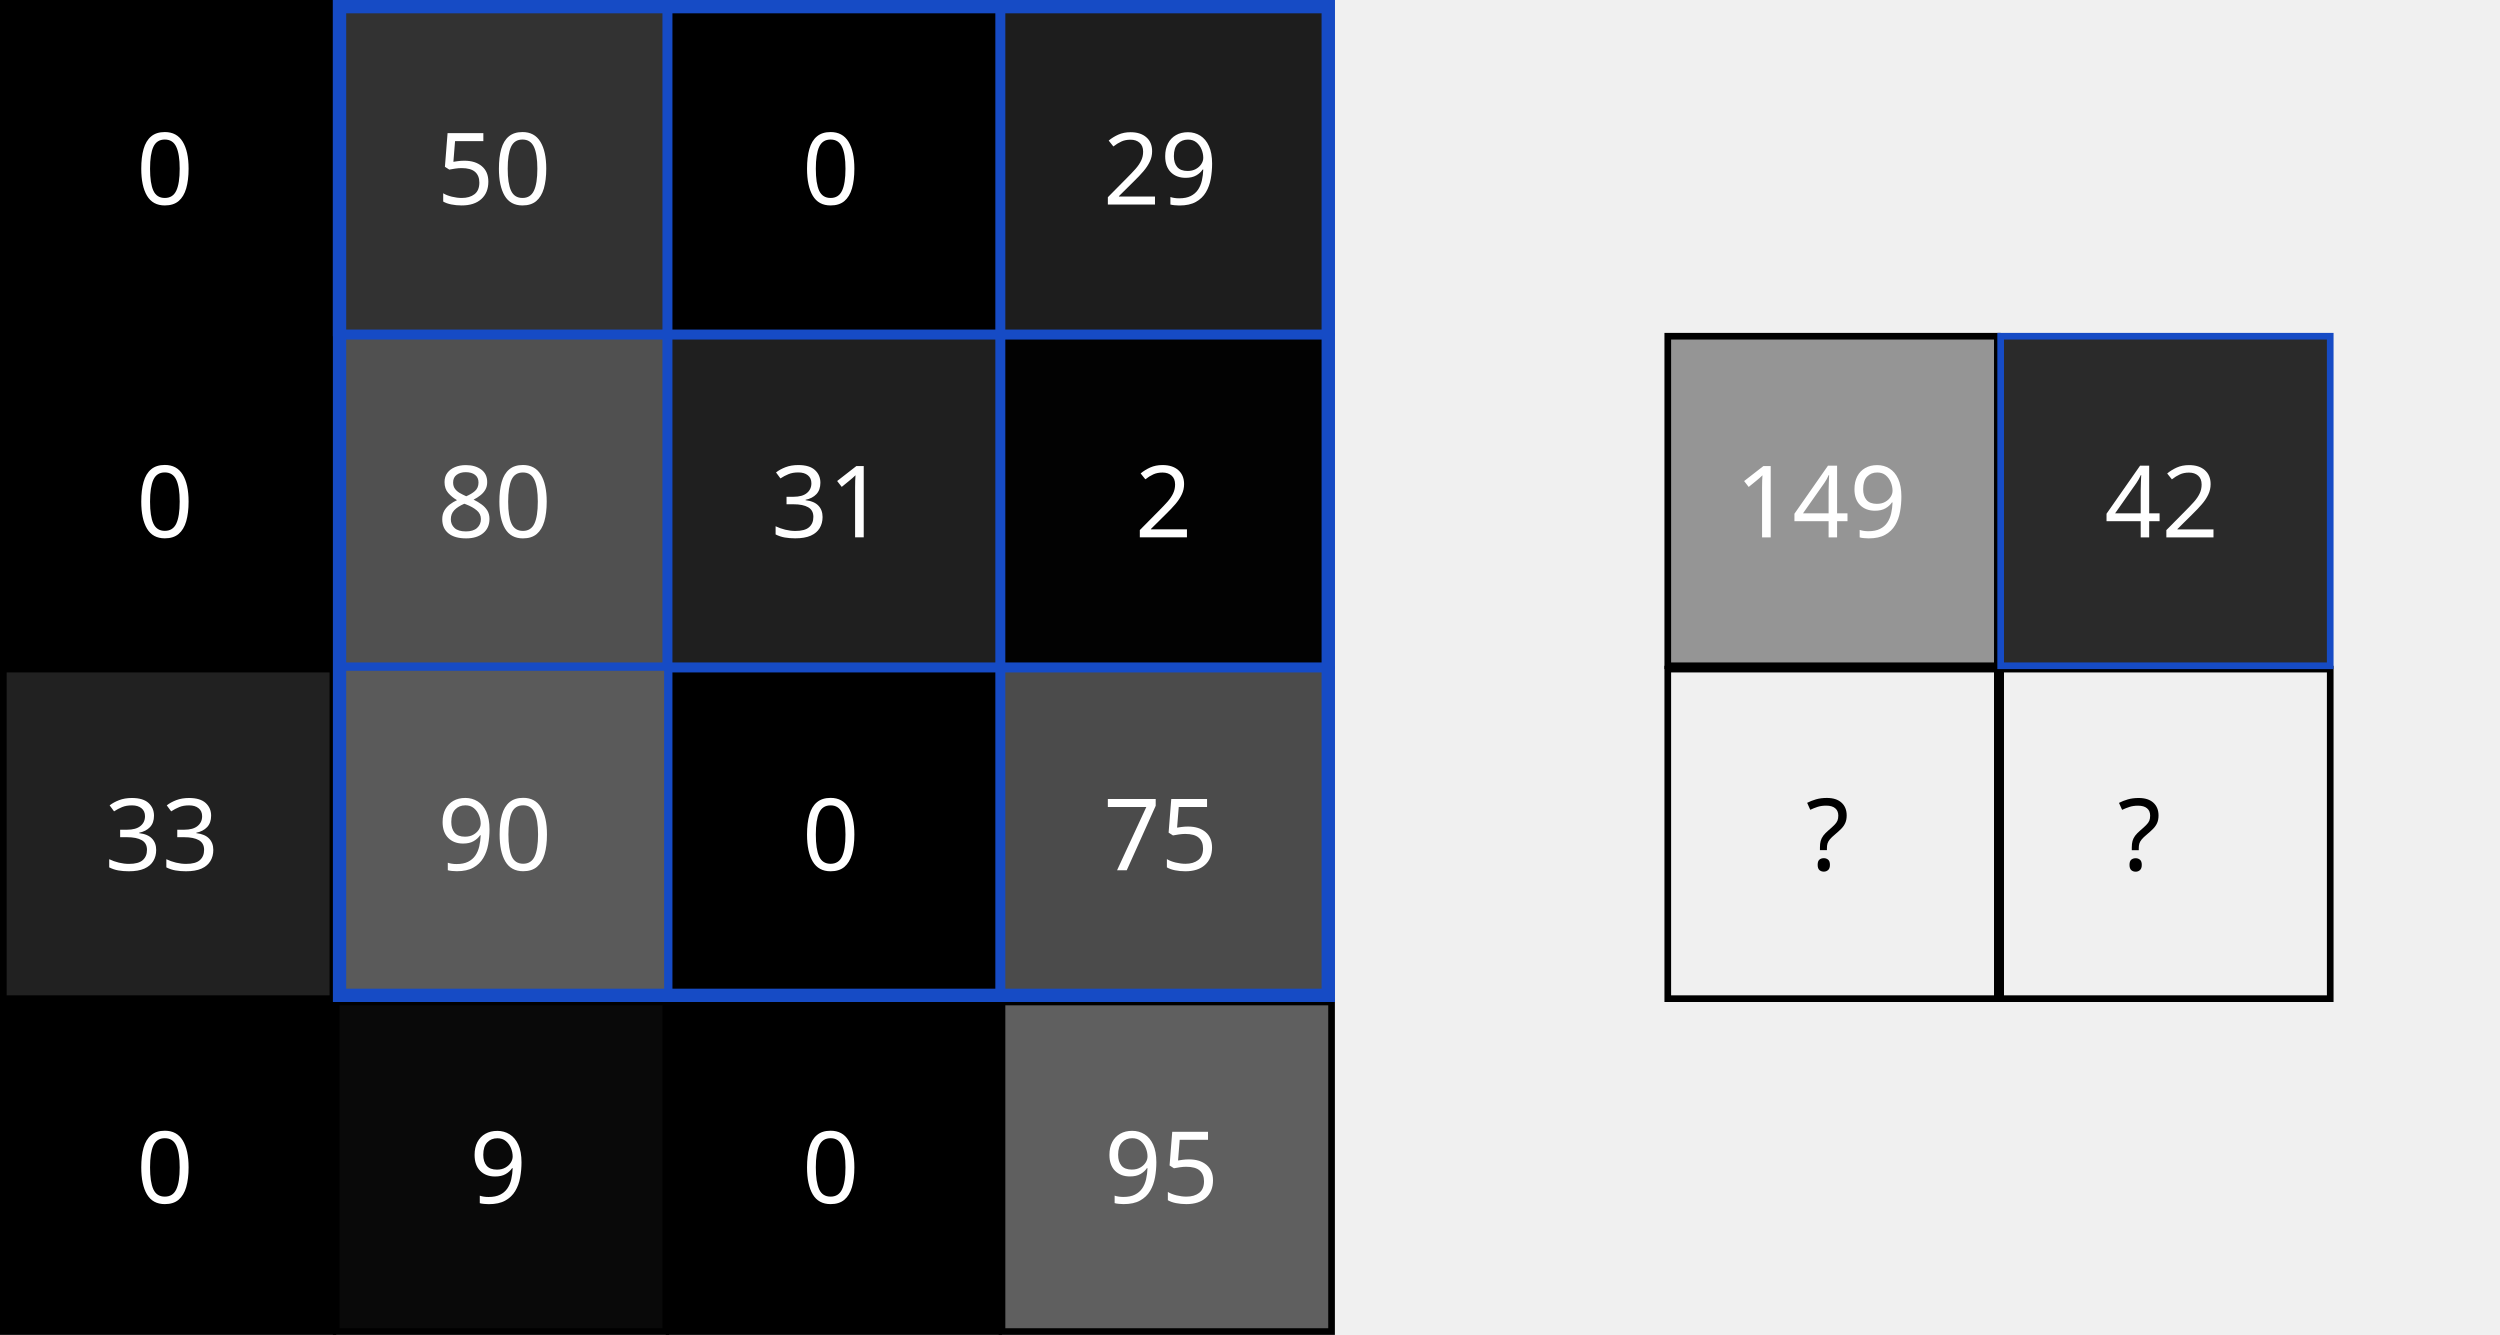
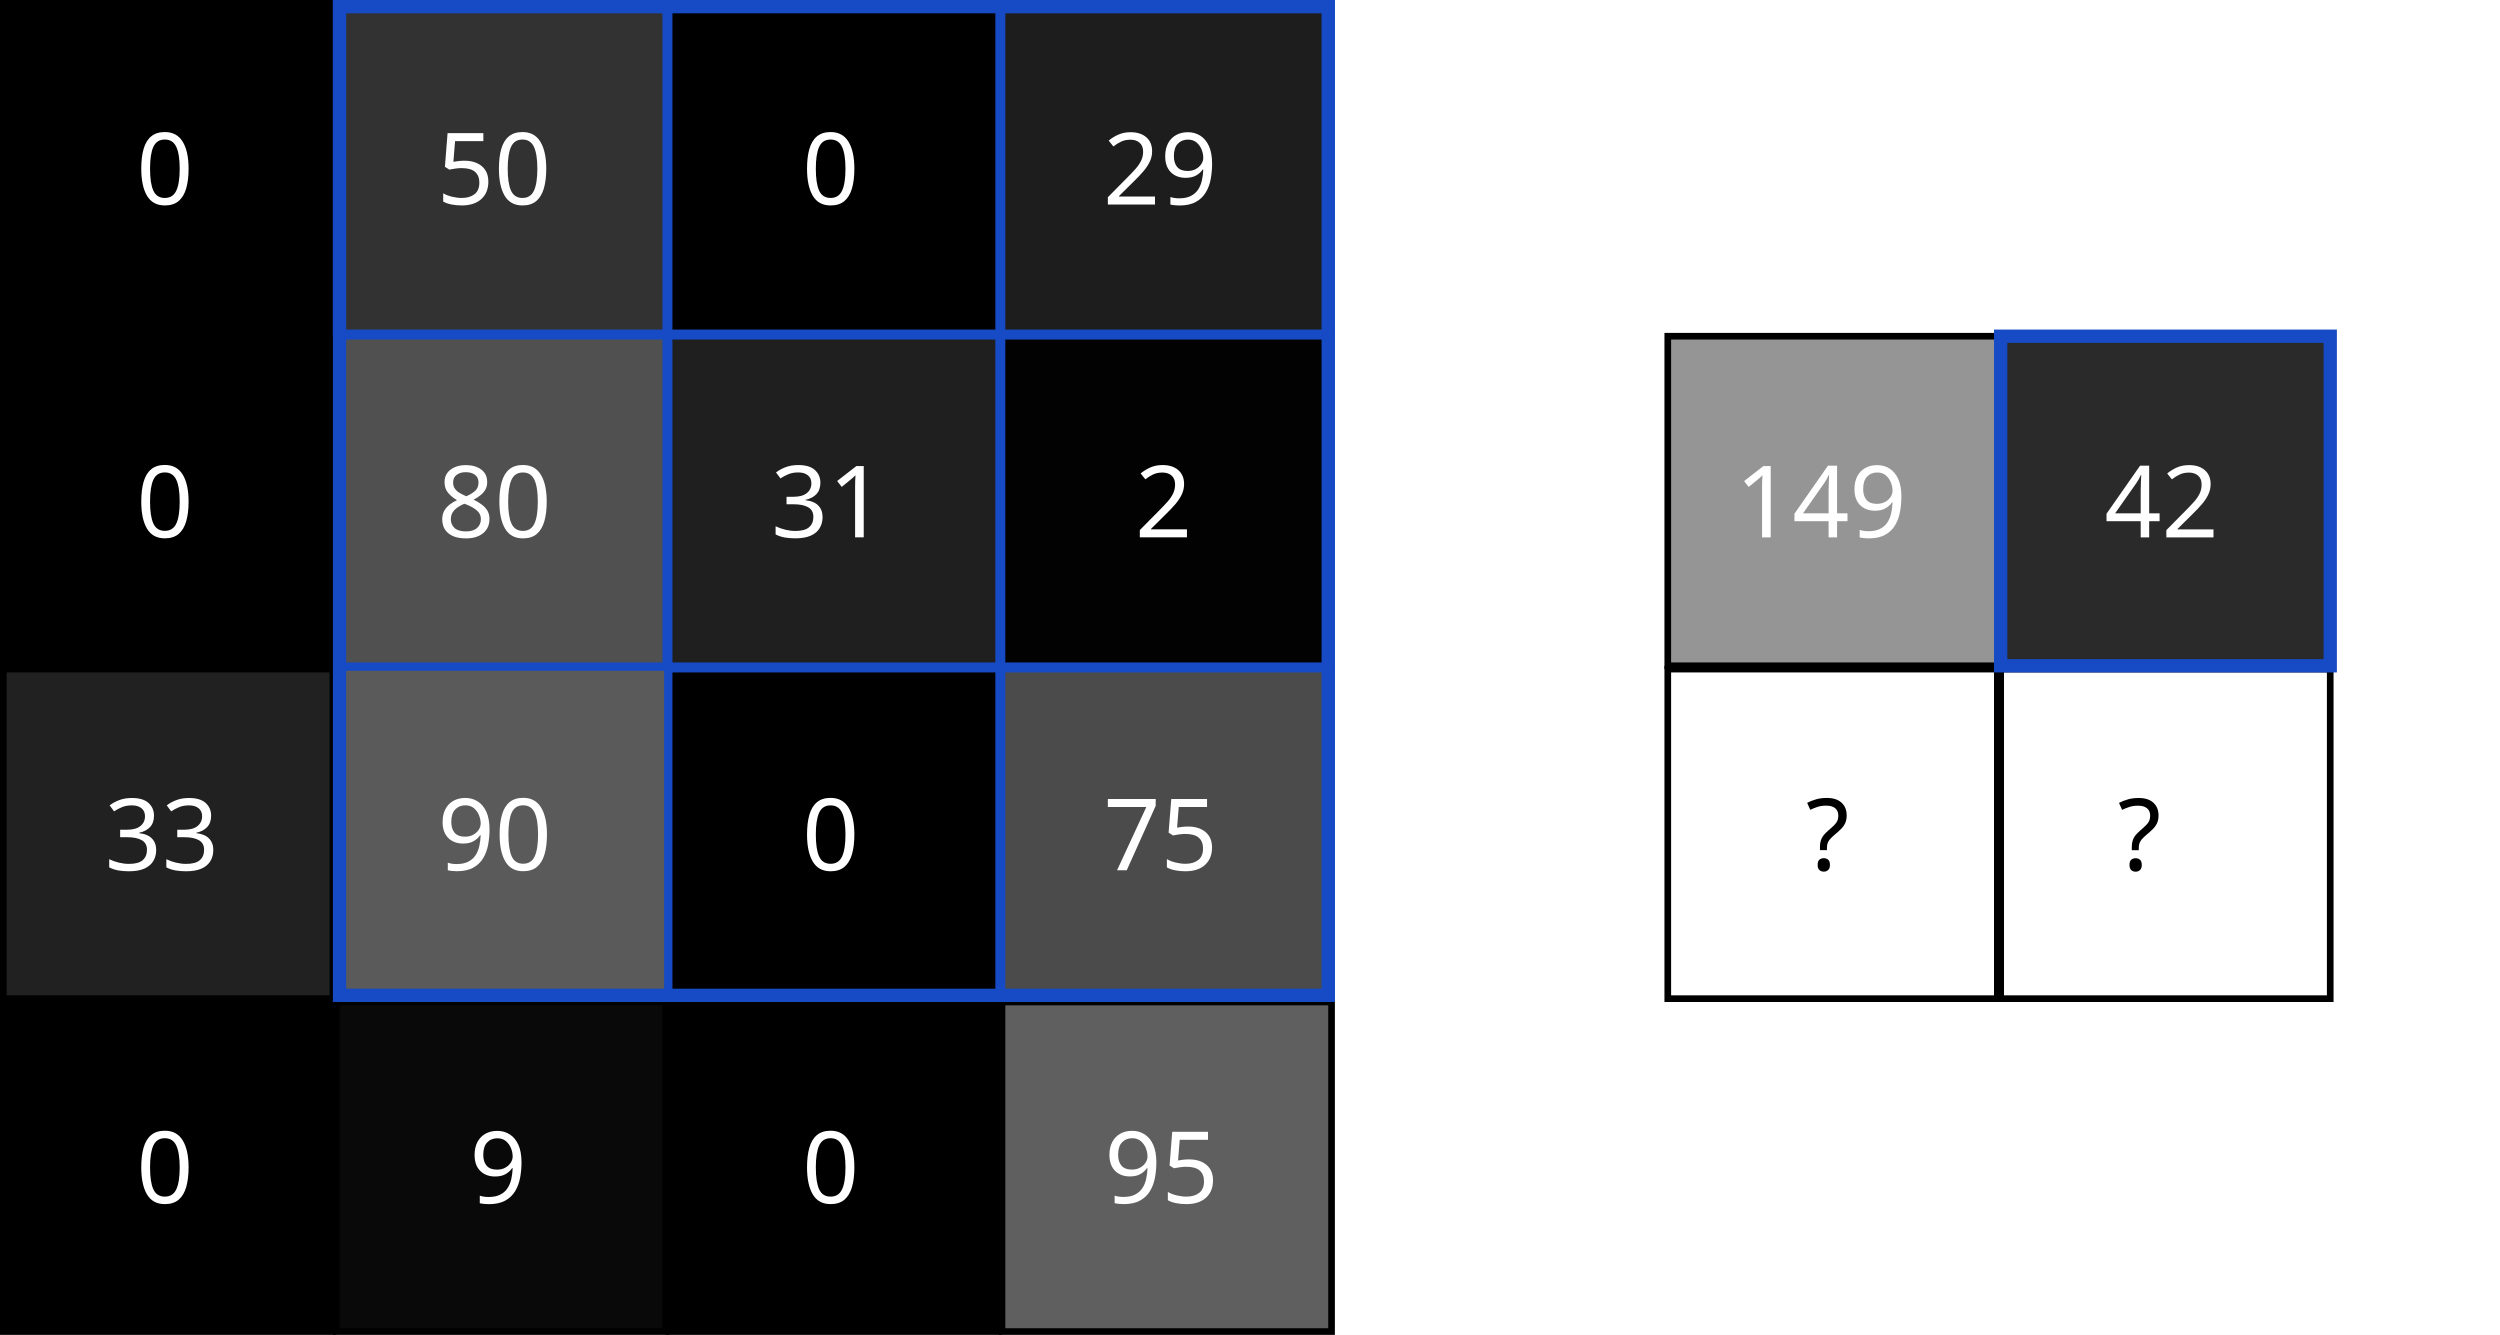
<svg xmlns="http://www.w3.org/2000/svg" width="751" height="401" viewBox="0 0 751 401" id="svg2" version="1.1">
  <defs id="defs4" />
  <g id="layer1" transform="translate(0,-651.362)">
+     <rect style="opacity:1;fill:#ffffff;fill-opacity:1;stroke:none;stroke-width:3;stroke-linejoin:miter;stroke-miterlimit:4;stroke-dasharray:none;stroke-dashoffset:0;stroke-opacity:1" id="rect6012" width="751" height="401" x="0" y="651.362" />
    <rect y="952.362" x="1" height="99" width="99" id="rect4191" style="opacity:1;fill:#000000;fill-opacity:1;stroke:#000000;stroke-width:2;stroke-linejoin:miter;stroke-miterlimit:4;stroke-dasharray:none;stroke-opacity:1" />
    <text id="text4193" y="1012.783" x="40.964" style="font-style:normal;font-weight:normal;font-size:20px;line-height:125%;font-family:sans-serif;letter-spacing:0px;word-spacing:0px;fill:#ffffff;fill-opacity:1;stroke:none;stroke-width:1px;stroke-linecap:butt;stroke-linejoin:miter;stroke-opacity:1" xml:space="preserve">
      <tspan style="font-size:30px;fill:#ffffff;fill-opacity:1" y="1012.783" x="40.964" id="tspan4195">0</tspan>
    </text>
    <rect style="opacity:1;fill:#090909;fill-opacity:1;stroke:#000000;stroke-width:2;stroke-linejoin:miter;stroke-miterlimit:4;stroke-dasharray:none;stroke-opacity:1" id="rect4198" width="99" height="99" x="101" y="952.362" />
    <text xml:space="preserve" style="font-style:normal;font-weight:normal;font-size:20px;line-height:125%;font-family:sans-serif;letter-spacing:0px;word-spacing:0px;fill:#ffffff;fill-opacity:1;stroke:none;stroke-width:1px;stroke-linecap:butt;stroke-linejoin:miter;stroke-opacity:1" x="141.066" y="1012.797" id="text4200">
      <tspan id="tspan4202" x="141.066" y="1012.797" style="font-size:30px;fill:#ffffff;fill-opacity:1">9</tspan>
    </text>
    <rect y="952.362" x="201" height="99" width="99" id="rect4204" style="opacity:1;fill:#000000;fill-opacity:1;stroke:#000000;stroke-width:2;stroke-linejoin:miter;stroke-miterlimit:4;stroke-dasharray:none;stroke-opacity:1" />
    <text id="text4206" y="1012.783" x="240.964" style="font-style:normal;font-weight:normal;font-size:20px;line-height:125%;font-family:sans-serif;letter-spacing:0px;word-spacing:0px;fill:#ffffff;fill-opacity:1;stroke:none;stroke-width:1px;stroke-linecap:butt;stroke-linejoin:miter;stroke-opacity:1" xml:space="preserve">
      <tspan style="font-size:30px;fill:#ffffff;fill-opacity:1" y="1012.783" x="240.964" id="tspan4208">0</tspan>
    </text>
    <rect style="opacity:1;fill:#000000;fill-opacity:1;stroke:#164bc5;stroke-width:2;stroke-linejoin:miter;stroke-miterlimit:4;stroke-dasharray:none;stroke-opacity:1" id="rect4210" width="99" height="99" x="201" y="852.362" />
    <text xml:space="preserve" style="font-style:normal;font-weight:normal;font-size:20px;line-height:125%;font-family:sans-serif;letter-spacing:0px;word-spacing:0px;fill:#ffffff;fill-opacity:1;stroke:none;stroke-width:1px;stroke-linecap:butt;stroke-linejoin:miter;stroke-opacity:1" x="240.964" y="912.797" id="text4212">
      <tspan id="tspan4214" x="240.964" y="912.797" style="font-size:30px;fill:#ffffff;fill-opacity:1">0</tspan>
    </text>
    <rect y="752.362" x="201" height="99" width="99" id="rect4216" style="opacity:1;fill:#1f1f1f;fill-opacity:1;stroke:#164bc5;stroke-width:2;stroke-linejoin:miter;stroke-miterlimit:4;stroke-dasharray:none;stroke-opacity:1" />
    <text id="text4218" y="812.782" x="231.647" style="font-style:normal;font-weight:normal;font-size:20px;line-height:125%;font-family:sans-serif;letter-spacing:0px;word-spacing:0px;fill:#ffffff;fill-opacity:1;stroke:none;stroke-width:1px;stroke-linecap:butt;stroke-linejoin:miter;stroke-opacity:1" xml:space="preserve">
      <tspan style="font-size:30px;fill:#ffffff;fill-opacity:1" y="812.782" x="231.647" id="tspan4220">31</tspan>
    </text>
    <rect style="opacity:1;fill:#505050;fill-opacity:1;stroke:#164bc5;stroke-width:2;stroke-linejoin:miter;stroke-miterlimit:4;stroke-dasharray:none;stroke-opacity:1" id="rect4222" width="99" height="99" x="101" y="752.362" />
    <text xml:space="preserve" style="font-style:normal;font-weight:normal;font-size:20px;line-height:125%;font-family:sans-serif;letter-spacing:0px;word-spacing:0px;fill:#ffffff;fill-opacity:1;stroke:none;stroke-width:1px;stroke-linecap:butt;stroke-linejoin:miter;stroke-opacity:1" x="131.384" y="812.797" id="text4224">
      <tspan id="tspan4226" x="131.384" y="812.797" style="font-size:30px;fill:#ffffff;fill-opacity:1">80</tspan>
    </text>
    <rect y="852.362" x="101" height="99" width="99" id="rect4228" style="opacity:1;fill:#5a5a5a;fill-opacity:1;stroke:#164bc5;stroke-width:1;stroke-linejoin:miter;stroke-miterlimit:4;stroke-dasharray:none;stroke-opacity:1" />
    <text id="text4230" y="912.782" x="131.457" style="font-style:normal;font-weight:normal;font-size:20px;line-height:125%;font-family:sans-serif;letter-spacing:0px;word-spacing:0px;fill:#ffffff;fill-opacity:1;stroke:none;stroke-width:1px;stroke-linecap:butt;stroke-linejoin:miter;stroke-opacity:1" xml:space="preserve">
      <tspan style="font-size:30px;fill:#ffffff;fill-opacity:1" y="912.782" x="131.457" id="tspan4232">90</tspan>
    </text>
    <rect style="opacity:1;fill:#212121;fill-opacity:1;stroke:#000000;stroke-width:2;stroke-linejoin:miter;stroke-miterlimit:4;stroke-dasharray:none;stroke-opacity:1" id="rect4234" width="99" height="99" x="1" y="852.362" />
    <text xml:space="preserve" style="font-style:normal;font-weight:normal;font-size:20px;line-height:125%;font-family:sans-serif;letter-spacing:0px;word-spacing:0px;fill:#ffffff;fill-opacity:1;stroke:none;stroke-width:1px;stroke-linecap:butt;stroke-linejoin:miter;stroke-opacity:1" x="31.464" y="912.797" id="text4236">
      <tspan id="tspan4238" x="31.464" y="912.797" style="font-size:30px;fill:#ffffff;fill-opacity:1">33</tspan>
    </text>
    <rect y="752.362" x="1" height="99" width="99" id="rect4240" style="opacity:1;fill:#000000;fill-opacity:1;stroke:#000000;stroke-width:2;stroke-linejoin:miter;stroke-miterlimit:4;stroke-dasharray:none;stroke-opacity:1" />
    <text id="text4242" y="812.782" x="40.964" style="font-style:normal;font-weight:normal;font-size:20px;line-height:125%;font-family:sans-serif;letter-spacing:0px;word-spacing:0px;fill:#ffffff;fill-opacity:1;stroke:none;stroke-width:1px;stroke-linecap:butt;stroke-linejoin:miter;stroke-opacity:1" xml:space="preserve">
      <tspan style="font-size:30px;fill:#ffffff;fill-opacity:1" y="812.782" x="40.964" id="tspan4244">0</tspan>
    </text>
    <rect style="opacity:1;fill:#5f5f5f;fill-opacity:1;stroke:#000000;stroke-width:2;stroke-linejoin:miter;stroke-miterlimit:4;stroke-dasharray:none;stroke-opacity:1" id="rect4275" width="99" height="99" x="301" y="952.362" />
    <text xml:space="preserve" style="font-style:normal;font-weight:normal;font-size:20px;line-height:125%;font-family:sans-serif;letter-spacing:0px;word-spacing:0px;fill:#ffffff;fill-opacity:1;stroke:none;stroke-width:1px;stroke-linecap:butt;stroke-linejoin:miter;stroke-opacity:1" x="331.772" y="1012.783" id="text4277">
      <tspan id="tspan4279" x="331.772" y="1012.783" style="font-size:30px;fill:#ffffff;fill-opacity:1">95</tspan>
    </text>
    <rect y="852.362" x="301" height="99" width="99" id="rect4281" style="opacity:1;fill:#4b4b4b;fill-opacity:1;stroke:#164bc5;stroke-width:2;stroke-linejoin:miter;stroke-miterlimit:4;stroke-dasharray:none;stroke-opacity:1" />
    <text id="text4283" y="912.797" x="331.486" style="font-style:normal;font-weight:normal;font-size:20px;line-height:125%;font-family:sans-serif;letter-spacing:0px;word-spacing:0px;fill:#ffffff;fill-opacity:1;stroke:none;stroke-width:1px;stroke-linecap:butt;stroke-linejoin:miter;stroke-opacity:1" xml:space="preserve">
      <tspan style="font-size:30px;fill:#ffffff;fill-opacity:1" y="912.797" x="331.486" id="tspan4285">75</tspan>
    </text>
    <rect style="opacity:1;fill:#020202;fill-opacity:1;stroke:#164bc5;stroke-width:2;stroke-linejoin:miter;stroke-miterlimit:4;stroke-dasharray:none;stroke-opacity:1" id="rect4287" width="99" height="99" x="301" y="752.362" />
    <text xml:space="preserve" style="font-style:normal;font-weight:normal;font-size:20px;line-height:125%;font-family:sans-serif;letter-spacing:0px;word-spacing:0px;fill:#ffffff;fill-opacity:1;stroke:none;stroke-width:1px;stroke-linecap:butt;stroke-linejoin:miter;stroke-opacity:1" x="340.964" y="812.782" id="text4289">
      <tspan id="tspan4291" x="340.964" y="812.782" style="font-size:30px;fill:#ffffff;fill-opacity:1">2</tspan>
    </text>
    <rect style="opacity:1;fill:#000000;fill-opacity:1;stroke:#000000;stroke-width:2;stroke-linejoin:miter;stroke-miterlimit:4;stroke-dasharray:none;stroke-opacity:1" id="rect4293" width="99" height="99" x="1" y="652.362" />
    <text xml:space="preserve" style="font-style:normal;font-weight:normal;font-size:20px;line-height:125%;font-family:sans-serif;letter-spacing:0px;word-spacing:0px;fill:#ffffff;fill-opacity:1;stroke:none;stroke-width:1px;stroke-linecap:butt;stroke-linejoin:miter;stroke-opacity:1" x="40.964" y="712.782" id="text4295">
      <tspan id="tspan4297" x="40.964" y="712.782" style="font-size:30px;fill:#ffffff;fill-opacity:1">0</tspan>
    </text>
    <rect y="652.362" x="101" height="99" width="99" id="rect4299" style="opacity:1;fill:#323232;fill-opacity:1;stroke:#164bc5;stroke-width:2;stroke-linejoin:miter;stroke-miterlimit:4;stroke-dasharray:none;stroke-opacity:1" />
    <text id="text4301" y="712.782" x="131.245" style="font-style:normal;font-weight:normal;font-size:20px;line-height:125%;font-family:sans-serif;letter-spacing:0px;word-spacing:0px;fill:#ffffff;fill-opacity:1;stroke:none;stroke-width:1px;stroke-linecap:butt;stroke-linejoin:miter;stroke-opacity:1" xml:space="preserve">
      <tspan style="font-size:30px;fill:#ffffff;fill-opacity:1" y="712.782" x="131.245" id="tspan4303">50</tspan>
    </text>
    <rect style="opacity:1;fill:#000000;fill-opacity:1;stroke:#164bc5;stroke-width:2;stroke-linejoin:miter;stroke-miterlimit:4;stroke-dasharray:none;stroke-opacity:1" id="rect4305" width="99" height="99" x="201" y="652.362" />
    <text xml:space="preserve" style="font-style:normal;font-weight:normal;font-size:20px;line-height:125%;font-family:sans-serif;letter-spacing:0px;word-spacing:0px;fill:#ffffff;fill-opacity:1;stroke:none;stroke-width:1px;stroke-linecap:butt;stroke-linejoin:miter;stroke-opacity:1" x="240.964" y="712.782" id="text4307">
      <tspan id="tspan4309" x="240.964" y="712.782" style="font-size:30px;fill:#ffffff;fill-opacity:1">0</tspan>
    </text>
    <rect y="652.362" x="301" height="99" width="99" id="rect4311" style="opacity:1;fill:#1d1d1d;fill-opacity:1;stroke:#164bc5;stroke-width:2;stroke-linejoin:miter;stroke-miterlimit:4;stroke-dasharray:none;stroke-opacity:1" />
    <text id="text4313" y="712.797" x="331.362" style="font-style:normal;font-weight:normal;font-size:20px;line-height:125%;font-family:sans-serif;letter-spacing:0px;word-spacing:0px;fill:#ffffff;fill-opacity:1;stroke:none;stroke-width:1px;stroke-linecap:butt;stroke-linejoin:miter;stroke-opacity:1" xml:space="preserve">
      <tspan style="font-size:30px;fill:#ffffff;fill-opacity:1" y="712.797" x="331.362" id="tspan4315">29</tspan>
    </text>
    <rect style="opacity:1;fill:none;fill-opacity:1;stroke:#164bc5;stroke-width:4;stroke-linejoin:miter;stroke-miterlimit:4;stroke-dasharray:none;stroke-opacity:1" id="rect4257" width="297" height="297" x="102" y="653.362" />
    <rect style="opacity:1;fill:none;fill-opacity:1;stroke:#000000;stroke-width:2;stroke-linejoin:miter;stroke-miterlimit:4;stroke-dasharray:none;stroke-opacity:1" id="rect4136-4" width="99" height="99" x="501" y="852.362" />
    <text xml:space="preserve" style="font-style:normal;font-weight:normal;font-size:20px;line-height:125%;font-family:sans-serif;letter-spacing:0px;word-spacing:0px;fill:#000000;fill-opacity:1;stroke:none;stroke-width:1px;stroke-linecap:butt;stroke-linejoin:miter;stroke-opacity:1" x="542.509" y="912.782" id="text4138-8">
      <tspan id="tspan4140-9" x="542.509" y="912.782" style="font-size:30px">?</tspan>
    </text>
    <rect y="852.362" x="601" height="99" width="99" id="rect4149-6" style="opacity:1;fill:none;fill-opacity:1;stroke:#000000;stroke-width:2;stroke-linejoin:miter;stroke-miterlimit:4;stroke-dasharray:none;stroke-opacity:1" />
    <text id="text4151-1" y="912.797" x="636.189" style="font-style:normal;font-weight:normal;font-size:20px;line-height:125%;font-family:sans-serif;letter-spacing:0px;word-spacing:0px;fill:#000000;fill-opacity:1;stroke:none;stroke-width:1px;stroke-linecap:butt;stroke-linejoin:miter;stroke-opacity:1" xml:space="preserve">
      <tspan style="font-size:30px" y="912.797" x="636.189" id="tspan4153-8">?</tspan>
    </text>
    <rect y="752.362" x="501" height="99" width="99" id="rect4205-0" style="opacity:1;fill:#959595;fill-opacity:1;stroke:#000000;stroke-width:2;stroke-linejoin:miter;stroke-miterlimit:4;stroke-dasharray:none;stroke-opacity:1" />
    <text id="text4207-5" y="812.797" x="521.262" style="font-style:normal;font-weight:normal;font-size:20px;line-height:125%;font-family:sans-serif;letter-spacing:0px;word-spacing:0px;fill:#ffffff;fill-opacity:1;stroke:none;stroke-width:1px;stroke-linecap:butt;stroke-linejoin:miter;stroke-opacity:1" xml:space="preserve">
      <tspan style="font-size:30px;fill:#ffffff;fill-opacity:1" y="812.797" x="521.262" id="tspan4209-8">149</tspan>
    </text>
-     <rect style="opacity:1;fill:#2a2a2a;fill-opacity:1;stroke:#164bc5;stroke-width:2;stroke-linejoin:miter;stroke-miterlimit:4;stroke-dasharray:none;stroke-opacity:1" id="rect4197-0" width="99" height="99" x="601" y="752.362" />
+     <rect style="opacity:1;fill:#2a2a2a;fill-opacity:1;stroke:#164bc5;stroke-width:4;stroke-linejoin:miter;stroke-miterlimit:4;stroke-dasharray:none;stroke-opacity:1" id="rect4197-0" width="99" height="99" x="601" y="752.362" />
    <text xml:space="preserve" style="font-style:normal;font-weight:normal;font-size:20px;line-height:125%;font-family:sans-serif;letter-spacing:0px;word-spacing:0px;fill:#ffffff;fill-opacity:1;stroke:none;stroke-width:1px;stroke-linecap:butt;stroke-linejoin:miter;stroke-opacity:1;" x="632.175" y="812.797" id="text4199-9">
      <tspan id="tspan4201-7" x="632.175" y="812.797" style="font-size:30px;fill:#ffffff;fill-opacity:1;">42</tspan>
    </text>
  </g>
</svg>
